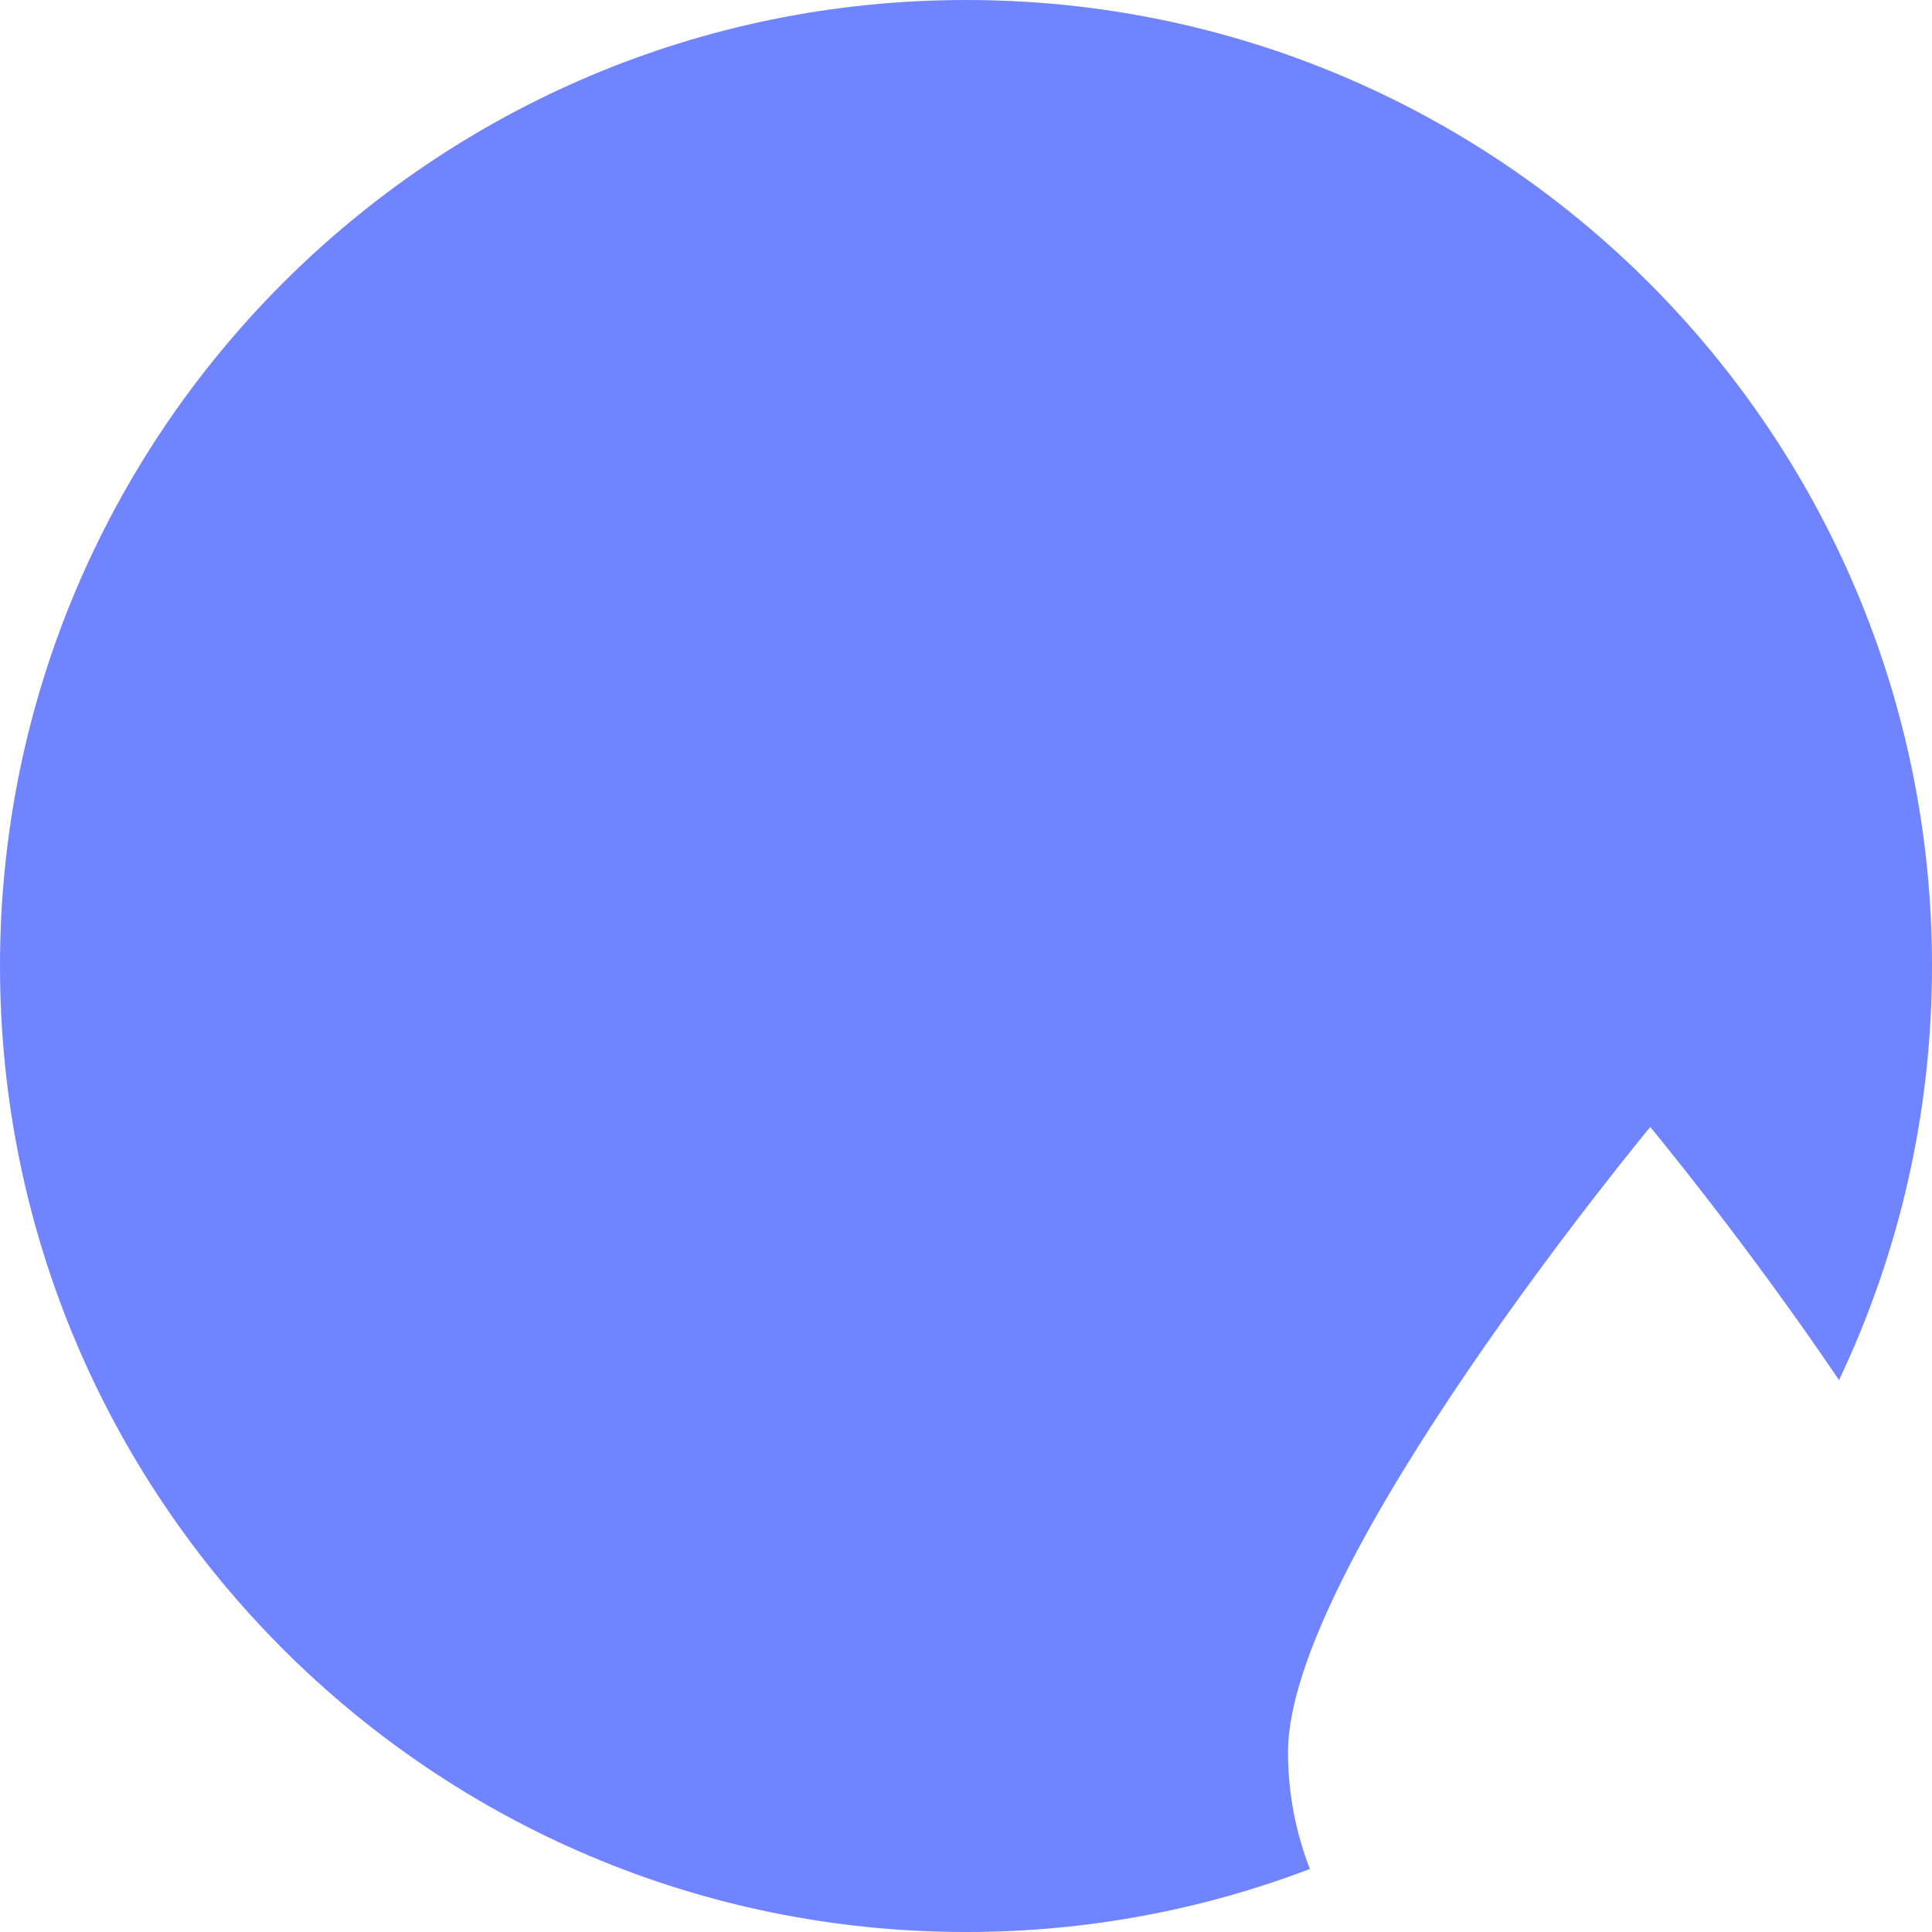
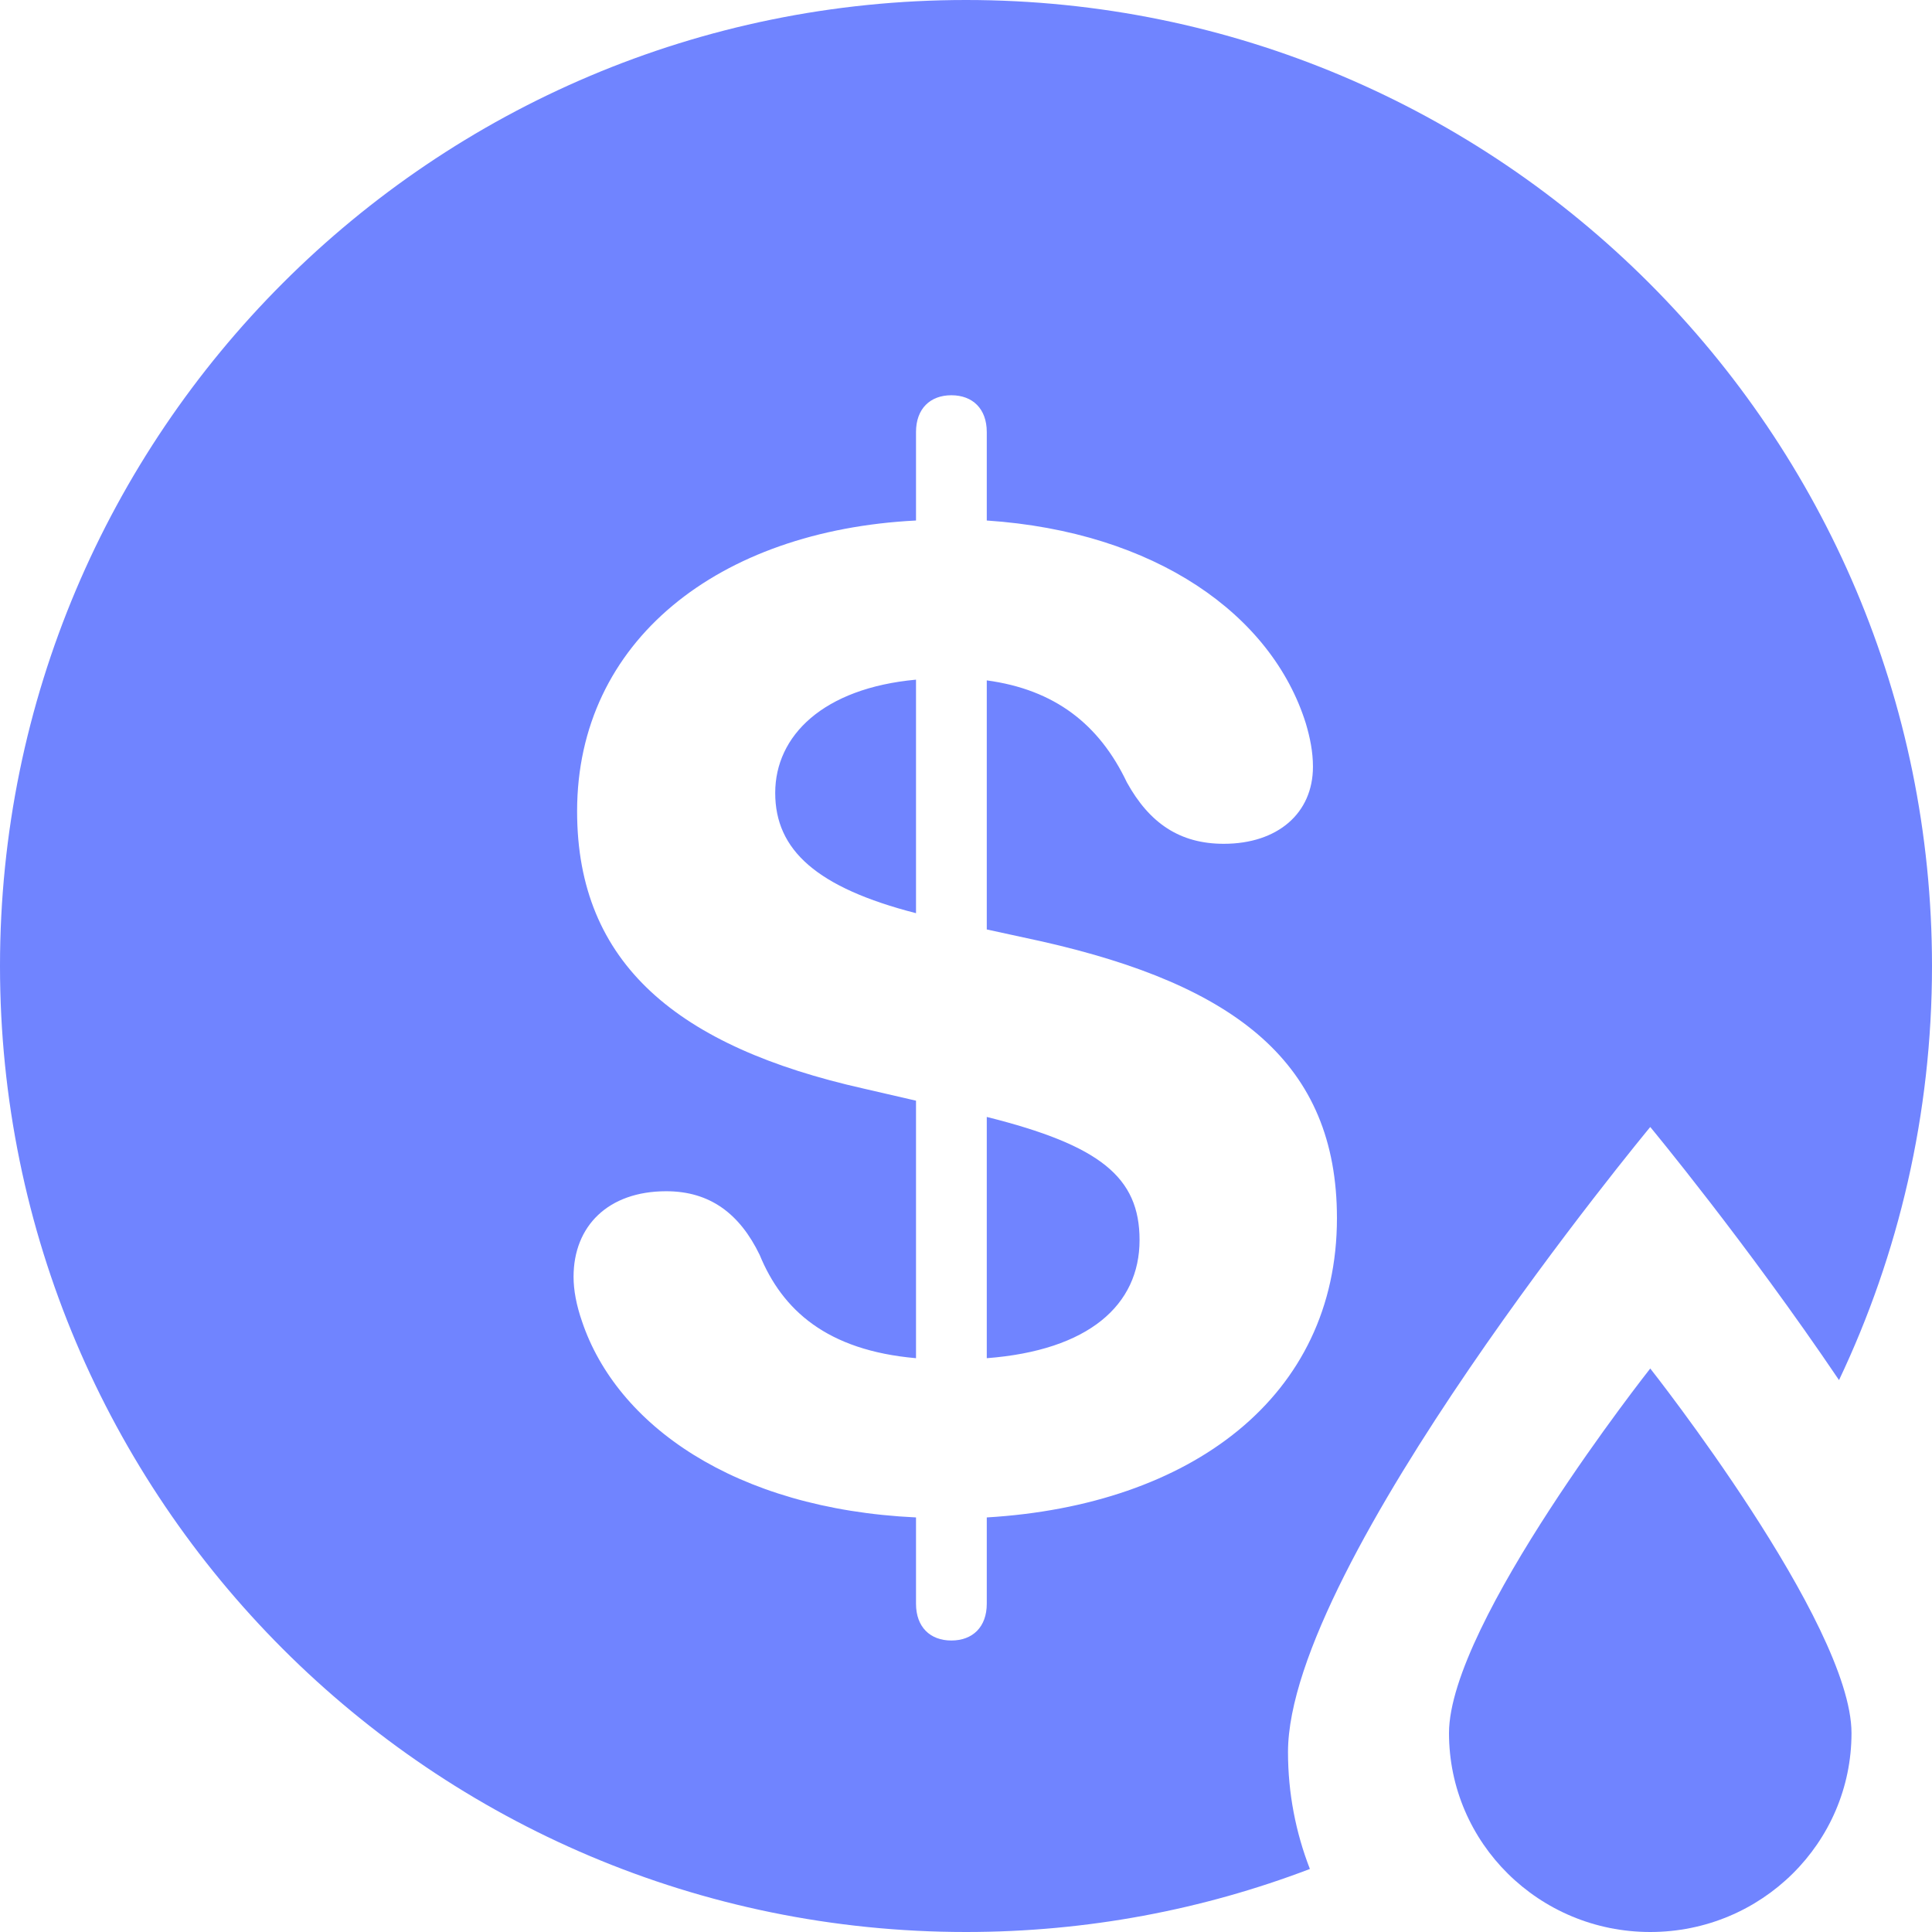
<svg xmlns="http://www.w3.org/2000/svg" width="24" height="24" viewBox="0 0 24 24" fill="none">
-   <path id="Subtract" fill-rule="evenodd" clip-rule="evenodd" d="M22.845 17.144C23.585 15.585 24 13.841 24 12C24 5.373 18.627 0 12 0C5.373 0 0 5.373 0 12C0 18.627 5.373 24 12 24C13.505 24 14.945 23.723 16.272 23.217C16.096 22.764 16 22.275 16 21.765C16 19.426 20.5 14 20.5 14C20.5 14 21.689 15.433 22.845 17.144Z" fill="#7084FF" />
+   <path fill-rule="evenodd" clip-rule="evenodd" d="M24 12C24 13.841 23.585 15.585 22.845 17.144C21.689 15.433 20.5 14 20.5 14C20.5 14 16 19.426 16 21.765C16 22.275 16.096 22.764 16.272 23.217C14.945 23.723 13.505 24 12 24C5.373 24 0 18.627 0 12C0 5.373 5.373 0 12 0C18.627 0 24 5.373 24 12ZM11.379 19.922C11.379 20.212 11.555 20.379 11.818 20.379C12.082 20.379 12.258 20.212 12.258 19.922V18.85C14.789 18.7 16.608 17.355 16.608 15.132C16.608 13.207 15.352 12.24 12.943 11.695L12.258 11.546V8.452C13.102 8.566 13.655 8.997 13.998 9.718C14.279 10.227 14.657 10.482 15.202 10.482C15.87 10.482 16.31 10.104 16.31 9.524C16.31 9.34 16.274 9.164 16.222 8.988C15.8 7.635 14.35 6.606 12.258 6.466V5.367C12.258 5.077 12.082 4.91 11.818 4.91C11.555 4.91 11.379 5.077 11.379 5.367V6.466C8.927 6.589 7.169 7.96 7.169 10.078C7.169 11.977 8.426 13.005 10.729 13.523L11.379 13.673V16.872C10.271 16.775 9.718 16.274 9.437 15.589C9.19 15.079 8.821 14.798 8.276 14.798C7.556 14.798 7.125 15.229 7.125 15.861C7.125 16.028 7.16 16.213 7.23 16.415C7.661 17.698 9.12 18.744 11.379 18.85V19.922ZM11.379 11.344C10.148 11.027 9.63 10.562 9.63 9.85C9.63 9.138 10.227 8.549 11.379 8.443V11.344ZM12.258 13.875C13.664 14.227 14.156 14.622 14.156 15.404C14.156 16.213 13.523 16.775 12.258 16.872V13.875Z" fill="#7084FF" />
+   <path d="M23 21.529C23 22.894 21.881 24 20.5 24C19.119 24 18 22.894 18 21.529C18 20.165 20.5 17 20.5 17C20.5 17 23 20.165 23 21.529Z" fill="#7084FF" />
</svg>
